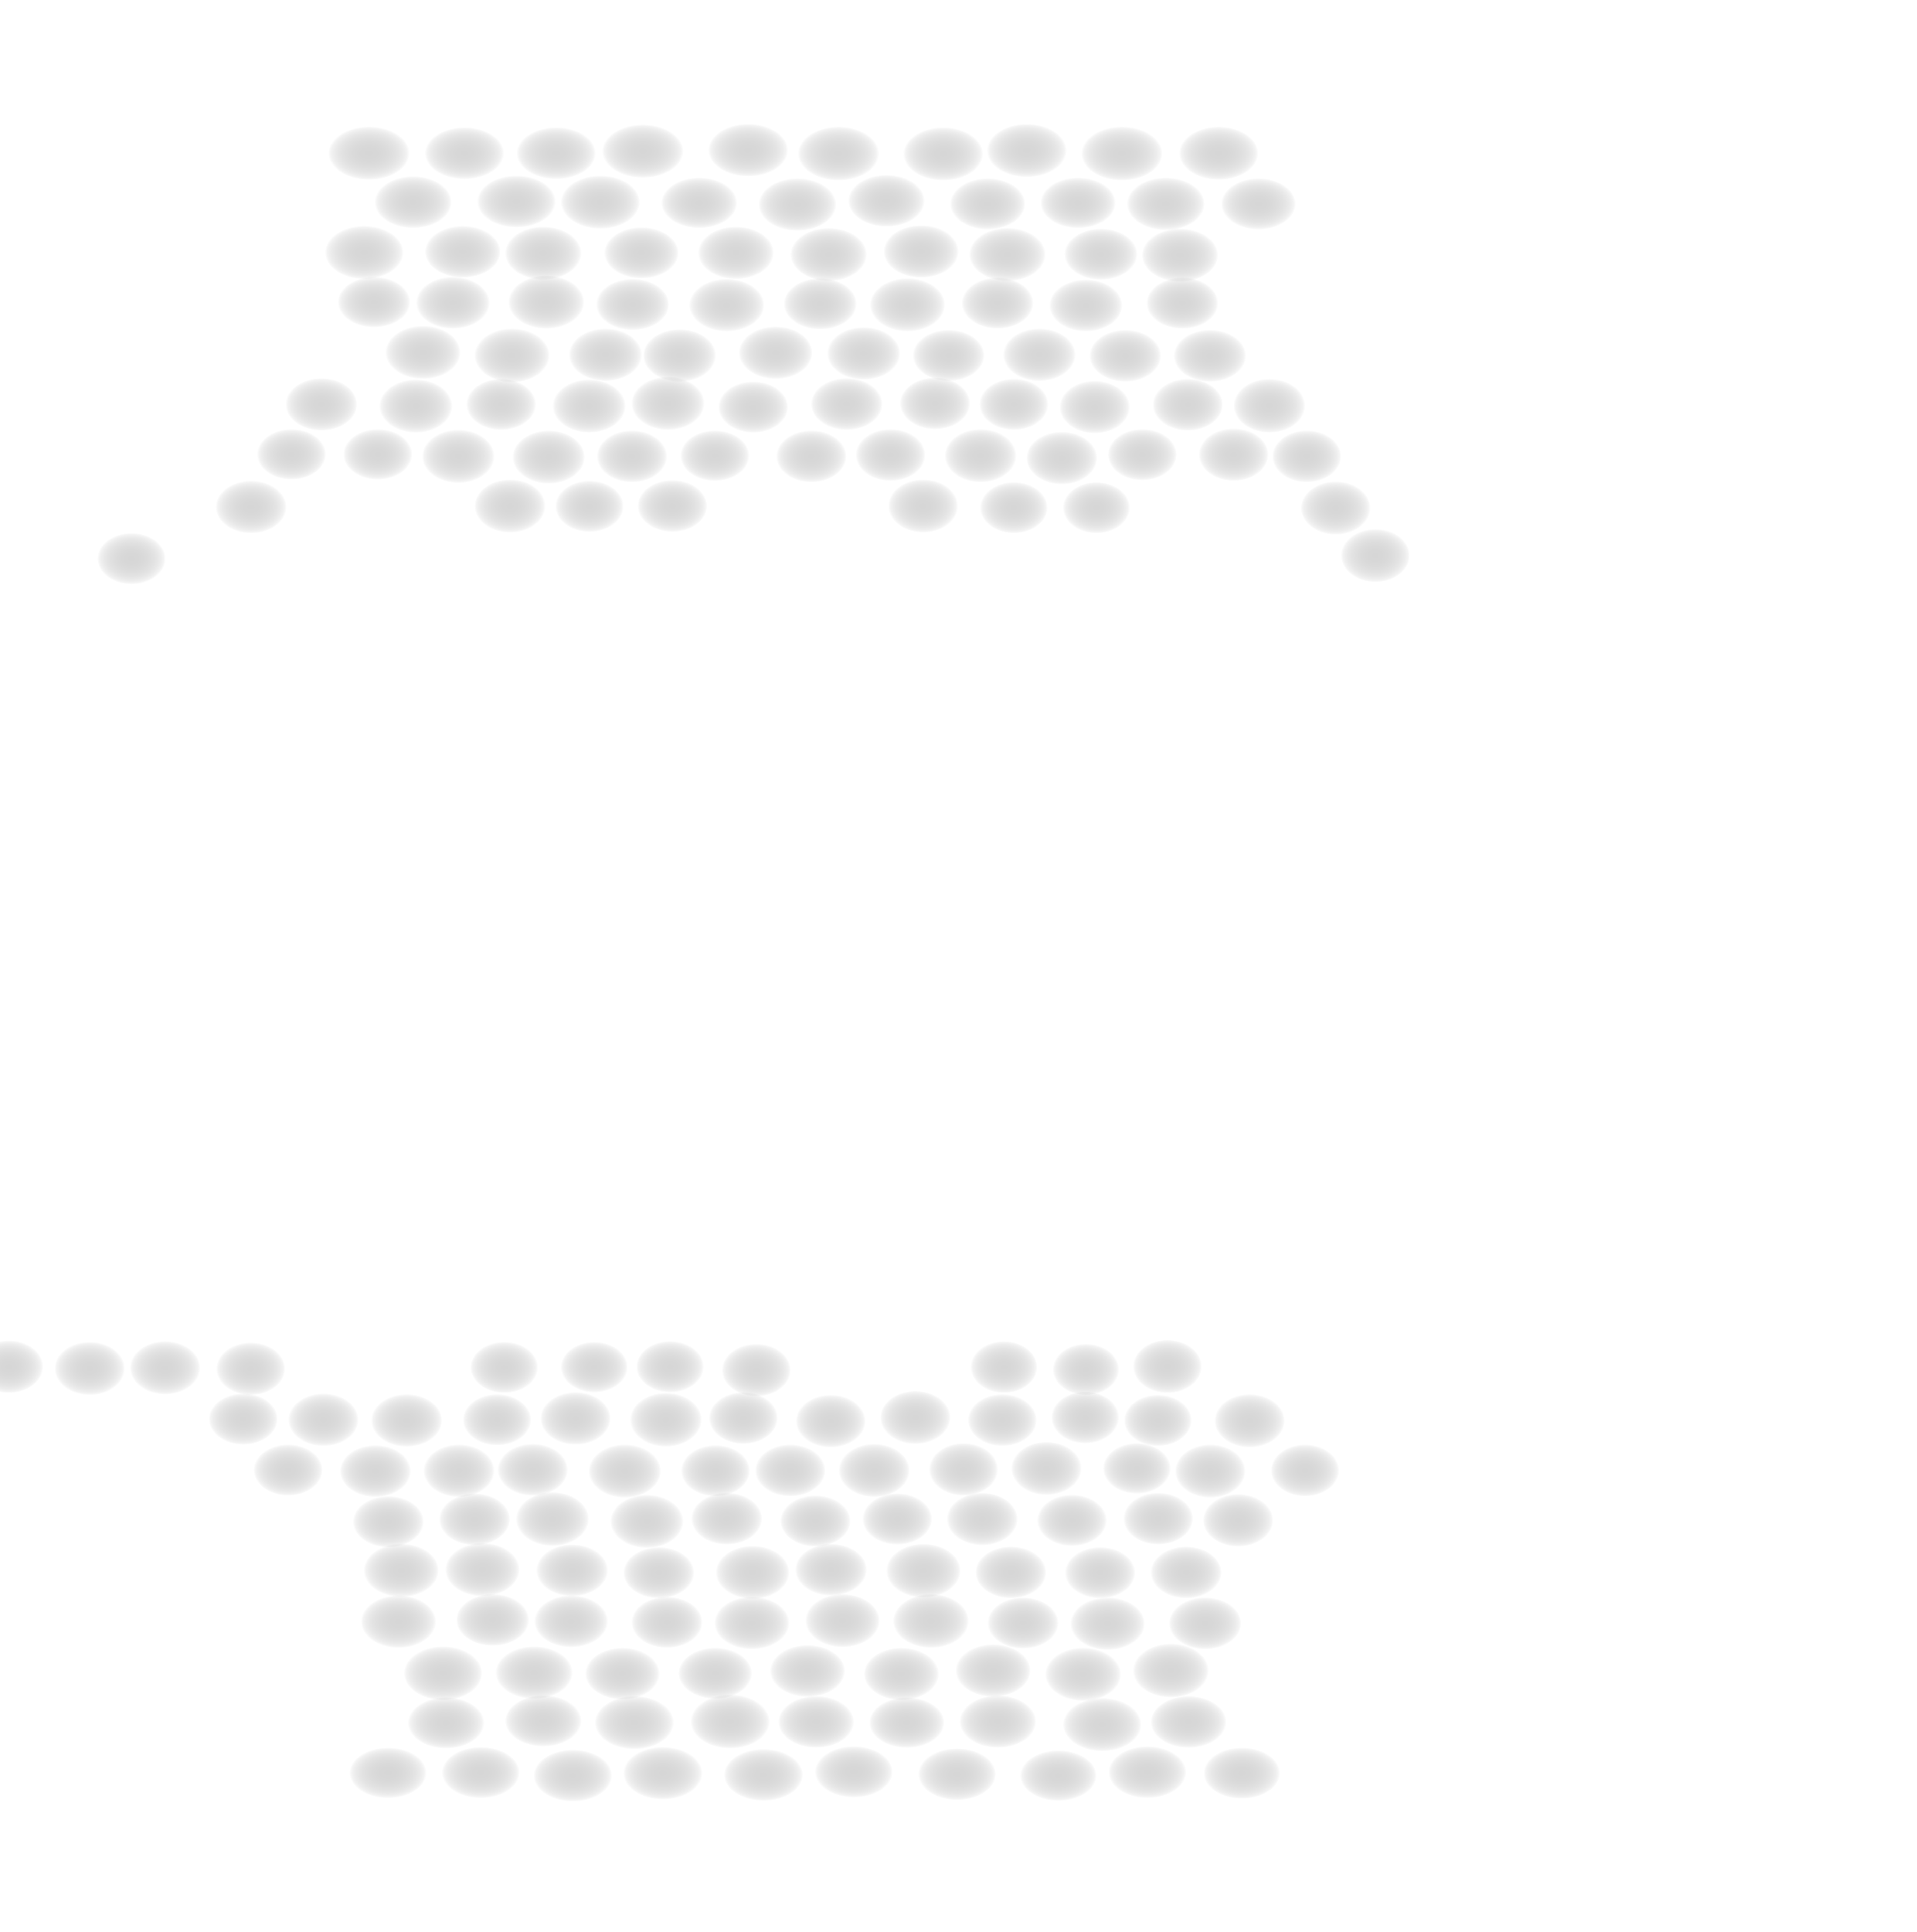
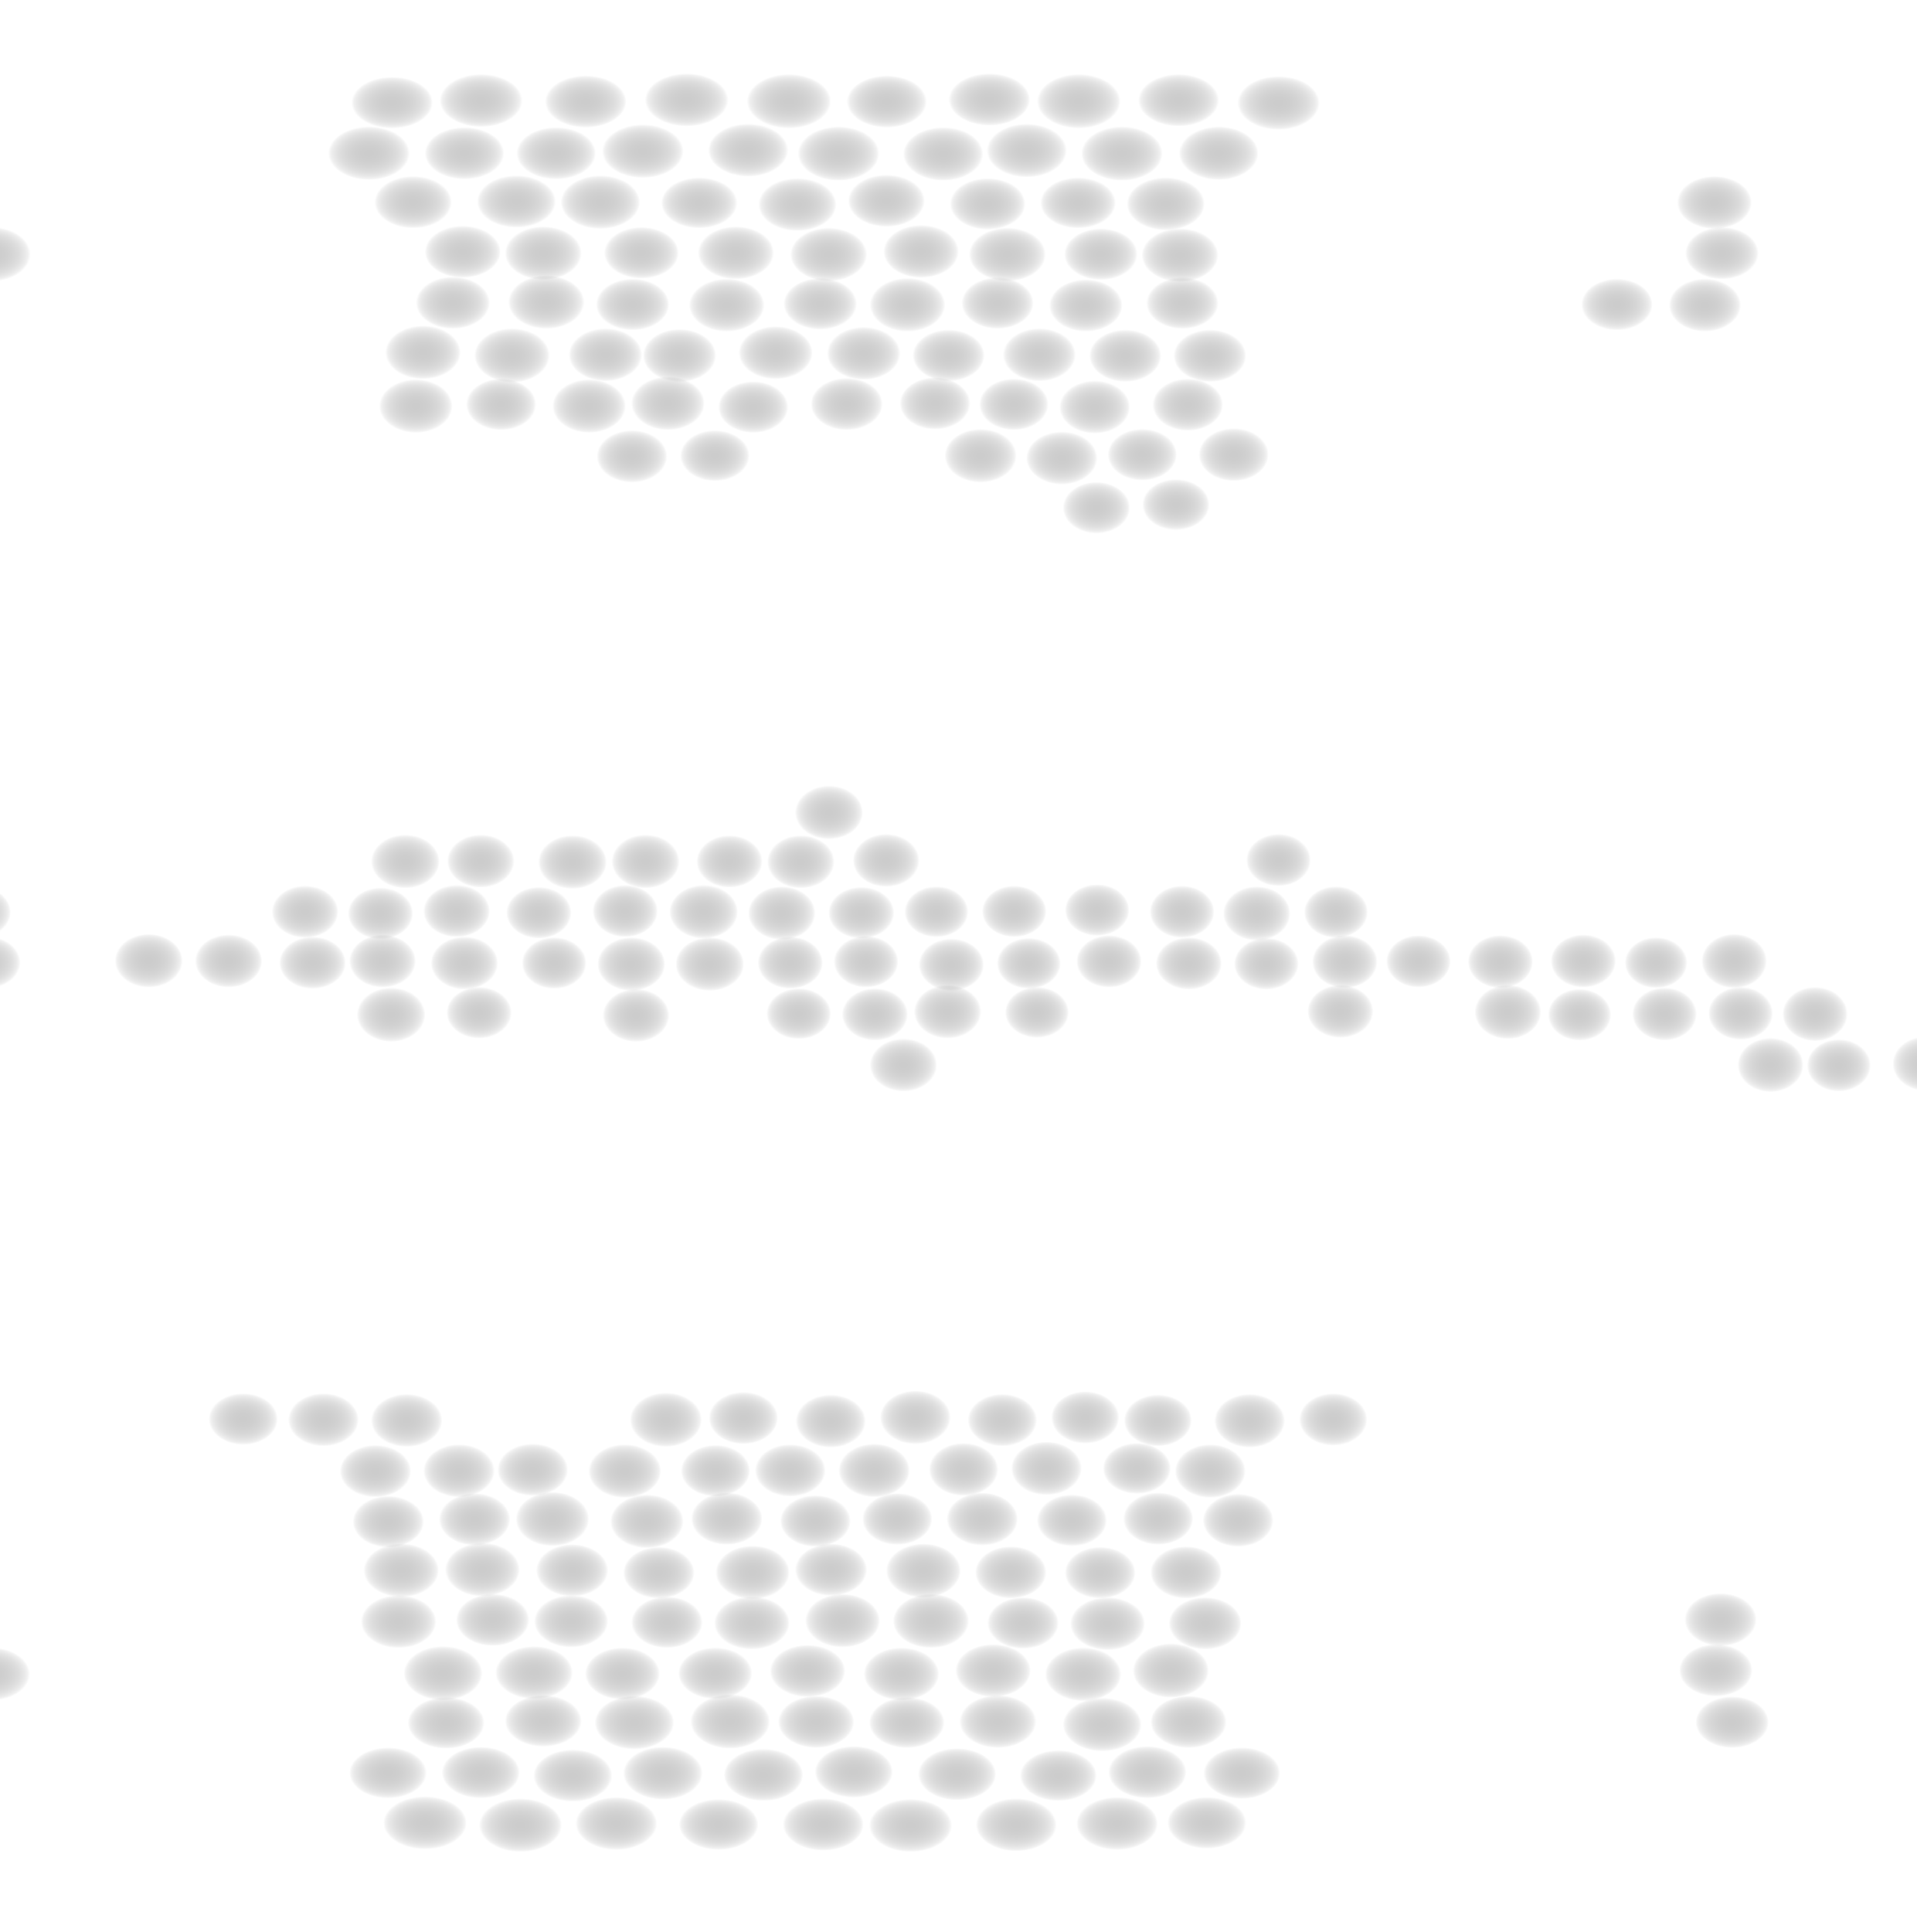
<svg xmlns="http://www.w3.org/2000/svg" width="11.018" height="11.104" viewBox="0 0 11.018 11.104">
  <defs>
    <radialGradient id="sd" cx="0.5" cy="0.5" r="0.5">
      <stop offset="0.000" stop-color="#000" stop-opacity="0.5" />
      <stop offset="0.062" stop-color="#000" stop-opacity="0.499" />
      <stop offset="0.125" stop-color="#000" stop-opacity="0.495" />
      <stop offset="0.188" stop-color="#000" stop-opacity="0.489" />
      <stop offset="0.250" stop-color="#000" stop-opacity="0.48" />
      <stop offset="0.312" stop-color="#000" stop-opacity="0.469" />
      <stop offset="0.375" stop-color="#000" stop-opacity="0.455" />
      <stop offset="0.438" stop-color="#000" stop-opacity="0.438" />
      <stop offset="0.500" stop-color="#000" stop-opacity="0.418" />
      <stop offset="0.562" stop-color="#000" stop-opacity="0.395" />
      <stop offset="0.625" stop-color="#000" stop-opacity="0.368" />
      <stop offset="0.688" stop-color="#000" stop-opacity="0.336" />
      <stop offset="0.750" stop-color="#000" stop-opacity="0.299" />
      <stop offset="0.812" stop-color="#000" stop-opacity="0.256" />
      <stop offset="0.875" stop-color="#000" stop-opacity="0.203" />
      <stop offset="0.938" stop-color="#000" stop-opacity="0.135" />
      <stop offset="1.000" stop-color="#000" stop-opacity="0" />
    </radialGradient>
    <radialGradient id="fd" cx="0.5" cy="0.5" r="0.5">
-       <stop offset="0.000" stop-color="#000" stop-opacity="0.16" />
-       <stop offset="0.062" stop-color="#000" stop-opacity="0.16" />
-       <stop offset="0.125" stop-color="#000" stop-opacity="0.158" />
-       <stop offset="0.188" stop-color="#000" stop-opacity="0.157" />
-       <stop offset="0.250" stop-color="#000" stop-opacity="0.154" />
-       <stop offset="0.312" stop-color="#000" stop-opacity="0.15" />
-       <stop offset="0.375" stop-color="#000" stop-opacity="0.146" />
-       <stop offset="0.438" stop-color="#000" stop-opacity="0.14" />
-       <stop offset="0.500" stop-color="#000" stop-opacity="0.134" />
-       <stop offset="0.562" stop-color="#000" stop-opacity="0.126" />
-       <stop offset="0.625" stop-color="#000" stop-opacity="0.118" />
-       <stop offset="0.688" stop-color="#000" stop-opacity="0.108" />
-       <stop offset="0.750" stop-color="#000" stop-opacity="0.096" />
-       <stop offset="0.812" stop-color="#000" stop-opacity="0.082" />
-       <stop offset="0.875" stop-color="#000" stop-opacity="0.065" />
-       <stop offset="0.938" stop-color="#000" stop-opacity="0.043" />
+       <stop offset="0.000" stop-color="#000" stop-opacity="0.2" />
+       <stop offset="0.062" stop-color="#000" stop-opacity="0.2" />
+       <stop offset="0.125" stop-color="#000" stop-opacity="0.198" />
+       <stop offset="0.188" stop-color="#000" stop-opacity="0.196" />
+       <stop offset="0.250" stop-color="#000" stop-opacity="0.192" />
+       <stop offset="0.312" stop-color="#000" stop-opacity="0.188" />
+       <stop offset="0.375" stop-color="#000" stop-opacity="0.182" />
+       <stop offset="0.438" stop-color="#000" stop-opacity="0.175" />
+       <stop offset="0.500" stop-color="#000" stop-opacity="0.167" />
+       <stop offset="0.562" stop-color="#000" stop-opacity="0.158" />
+       <stop offset="0.625" stop-color="#000" stop-opacity="0.147" />
+       <stop offset="0.688" stop-color="#000" stop-opacity="0.135" />
+       <stop offset="0.750" stop-color="#000" stop-opacity="0.12" />
+       <stop offset="0.812" stop-color="#000" stop-opacity="0.102" />
+       <stop offset="0.875" stop-color="#000" stop-opacity="0.081" />
+       <stop offset="0.938" stop-color="#000" stop-opacity="0.054" />
      <stop offset="1.000" stop-color="#000" stop-opacity="0" />
    </radialGradient>
    <linearGradient id="fw" gradientUnits="userSpaceOnUse" x1="0" y1="0" x2="11.018" y2="0">
      <stop offset="0.000" stop-color="#fff" stop-opacity="0" />
      <stop offset="0.025" stop-color="#fff" stop-opacity="0" />
      <stop offset="0.050" stop-color="#fff" stop-opacity="0" />
      <stop offset="0.075" stop-color="#fff" stop-opacity="0" />
      <stop offset="0.100" stop-color="#fff" stop-opacity="0" />
      <stop offset="0.125" stop-color="#fff" stop-opacity="0" />
      <stop offset="0.150" stop-color="#fff" stop-opacity="0" />
      <stop offset="0.175" stop-color="#fff" stop-opacity="0" />
      <stop offset="0.200" stop-color="#fff" stop-opacity="0" />
      <stop offset="0.225" stop-color="#fff" stop-opacity="0" />
      <stop offset="0.250" stop-color="#fff" stop-opacity="0" />
      <stop offset="0.275" stop-color="#fff" stop-opacity="0" />
      <stop offset="0.300" stop-color="#fff" stop-opacity="0" />
      <stop offset="0.325" stop-color="#fff" stop-opacity="0" />
      <stop offset="0.350" stop-color="#fff" stop-opacity="0" />
      <stop offset="0.375" stop-color="#fff" stop-opacity="0" />
      <stop offset="0.400" stop-color="#fff" stop-opacity="0" />
      <stop offset="0.425" stop-color="#fff" stop-opacity="0" />
      <stop offset="0.450" stop-color="#fff" stop-opacity="0" />
      <stop offset="0.475" stop-color="#fff" stop-opacity="0" />
      <stop offset="0.500" stop-color="#fff" stop-opacity="0" />
      <stop offset="0.525" stop-color="#fff" stop-opacity="0" />
      <stop offset="0.550" stop-color="#fff" stop-opacity="0" />
      <stop offset="0.575" stop-color="#fff" stop-opacity="0" />
      <stop offset="0.600" stop-color="#fff" stop-opacity="0" />
      <stop offset="0.625" stop-color="#fff" stop-opacity="0" />
      <stop offset="0.650" stop-color="#fff" stop-opacity="0" />
      <stop offset="0.675" stop-color="#fff" stop-opacity="0" />
      <stop offset="0.700" stop-color="#fff" stop-opacity="0" />
      <stop offset="0.725" stop-color="#fff" stop-opacity="0" />
      <stop offset="0.750" stop-color="#fff" stop-opacity="0" />
      <stop offset="0.775" stop-color="#fff" stop-opacity="0" />
      <stop offset="0.800" stop-color="#fff" stop-opacity="0" />
      <stop offset="0.825" stop-color="#fff" stop-opacity="0" />
      <stop offset="0.850" stop-color="#fff" stop-opacity="0" />
      <stop offset="0.875" stop-color="#fff" stop-opacity="0" />
      <stop offset="0.900" stop-color="#fff" stop-opacity="0" />
      <stop offset="0.925" stop-color="#fff" stop-opacity="0" />
      <stop offset="0.950" stop-color="#fff" stop-opacity="0" />
      <stop offset="0.975" stop-color="#fff" stop-opacity="0" />
      <stop offset="1.000" stop-color="#fff" stop-opacity="0" />
    </linearGradient>
    <mask id="fm" maskUnits="userSpaceOnUse" x="0" y="0" width="11.018" height="11.104">
      <rect width="11.018" height="11.104" fill="url(#fw)" />
    </mask>
+     <linearGradient id="ew" gradientUnits="userSpaceOnUse" x1="0" y1="0" x2="0" y2="11.104">
+       <stop offset="0.013" stop-color="#fff" stop-opacity="0" />
+       <stop offset="0.054" stop-color="#fff" stop-opacity="1" />
+       <stop offset="0.946" stop-color="#fff" stop-opacity="1" />
+       <stop offset="0.987" stop-color="#fff" stop-opacity="0" />
+     </linearGradient>
+     <mask id="em" maskUnits="userSpaceOnUse" x="0" y="0" width="11.018" height="11.104">
+       <rect width="11.018" height="11.104" fill="url(#ew)" />
+     </mask>
    <clipPath id="pc">
-       <path d="M9.354 7.944L9.313 7.424L9.156 6.544L9.139 6.184L9.163 5.464L9.186 5.264L9.593 3.664L9.643 3.384L9.668 3.104L9.674 2.704L9.656 2.344L9.516 1.064L9.463 0.744L9.472 0.704L11.000 0.700L11.023 2.984L11.023 9.064L11.000 10.404L9.200 10.404L9.148 10.384L9.261 10.104L9.309 9.864L9.309 9.664L9.244 8.984L9.333 8.344ZM0.023 8.344L0.040 0.700L2.687 0.704L2.708 0.744L2.730 0.984L2.823 3.064L2.816 3.344L2.781 3.504L2.697 3.704L2.406 4.264L2.358 4.424L2.339 4.584L2.350 4.824L2.426 5.304L2.443 5.544L2.424 5.784L2.311 6.504L2.272 7.744L2.291 7.984L2.416 8.784L2.447 10.024L2.431 10.384L2.400 10.404L0.040 10.404ZM7.320 5.814L7.286 6.264L7.297 6.544L7.507 7.464L7.550 7.904L7.522 8.224L7.370 8.984L7.422 9.664L7.413 9.904L7.362 10.104L7.240 10.393L4.440 10.404L4.417 10.384L4.501 10.064L4.522 9.824L4.494 9.624L4.361 9.104L4.343 8.864L4.377 8.624L4.519 8.024L4.540 7.744L4.499 7.464L4.334 6.824L4.299 6.544L4.328 6.304L4.461 5.824L4.501 5.584L4.484 5.344L4.407 5.024L4.343 4.704L4.351 4.464L4.435 4.224L4.731 3.704L4.835 3.464L4.875 3.224L4.903 2.744L4.911 2.304L4.892 2.104L4.822 1.904L4.612 1.464L4.541 1.224L4.542 0.984L4.600 0.736L4.640 0.700L7.720 0.700L7.754 0.744L7.796 0.864L7.849 1.104L7.938 2.224L7.936 2.544L7.835 3.384L7.786 3.664L7.692 4.024L7.442 4.824L7.375 5.104L7.339 5.384Z" clip-rule="evenodd" />
+       <path d="M8.420 10.824L8.473 10.624L8.674 10.184L8.748 9.944L8.760 9.664L8.701 8.984L8.813 8.304L8.840 8.024L8.839 7.784L8.810 7.504L8.613 6.464L8.605 6.184L8.636 5.424L8.686 5.144L8.889 4.464L9.071 3.704L9.129 3.344L9.182 2.704L9.180 2.304L9.066 1.064L9.027 0.864L8.837 0.184L8.880 0.150L10.480 0.150L11.000 0.150L11.020 3.184L11.018 10.104L11.000 10.954L8.440 10.954L8.415 10.904ZM0.031 10.664L0.019 7.624L0.026 0.704L0.040 0.150L2.200 0.155L2.363 0.784L2.398 1.104L2.381 2.384L2.435 3.064L2.436 3.304L2.420 3.424L2.370 3.584L2.066 4.184L1.980 4.464L1.971 4.744L2.053 5.344L2.063 5.584L1.944 6.464L1.862 7.664L1.883 7.984L2.021 8.584L2.057 8.864L2.073 10.224L2.049 10.944L0.040 10.954ZM3.936 6.904L3.897 6.624L3.903 6.424L4.056 5.784L4.086 5.544L4.061 5.304L3.946 4.784L3.938 4.504L4.024 4.224L4.381 3.544L4.428 3.384L4.454 3.104L4.479 2.464L4.469 2.144L4.413 1.944L4.202 1.424L4.150 1.144L4.183 0.824L4.360 0.153L7.120 0.156L7.298 1.024L7.448 2.304L7.432 2.664L7.343 3.424L7.280 3.704L7.176 4.024L7.007 4.504L6.926 4.864L6.891 5.184L6.874 5.704L6.809 6.344L6.827 6.624L7.025 7.424L7.075 7.784L7.049 8.184L6.885 8.944L6.888 9.184L6.944 9.664L6.942 9.864L6.890 10.104L6.696 10.624L6.652 10.944L3.920 10.944L3.940 10.704L4.082 10.104L4.107 9.864L4.087 9.664L3.977 9.184L3.949 8.984L3.960 8.704L4.066 8.064L4.088 7.784L4.060 7.504Z" clip-rule="evenodd" />
    </clipPath>
  </defs>
-   <ellipse cx="0.757" cy="3.211" rx="0.197" ry="0.149" fill="url(#fd)" />
-   <ellipse cx="7.906" cy="3.192" rx="0.198" ry="0.154" fill="url(#fd)" />
-   <ellipse cx="0.050" cy="7.854" rx="0.199" ry="0.152" fill="url(#fd)" />
-   <ellipse cx="0.516" cy="7.865" rx="0.204" ry="0.155" fill="url(#fd)" />
-   <ellipse cx="0.949" cy="7.862" rx="0.204" ry="0.155" fill="url(#fd)" />
-   <ellipse cx="1.441" cy="7.866" rx="0.200" ry="0.152" fill="url(#fd)" />
-   <ellipse cx="2.900" cy="7.858" rx="0.195" ry="0.148" fill="url(#fd)" />
-   <ellipse cx="3.416" cy="7.858" rx="0.193" ry="0.147" fill="url(#fd)" />
-   <ellipse cx="3.853" cy="7.855" rx="0.195" ry="0.149" fill="url(#fd)" />
-   <ellipse cx="4.348" cy="7.874" rx="0.199" ry="0.152" fill="url(#fd)" />
-   <ellipse cx="5.770" cy="7.857" rx="0.193" ry="0.149" fill="url(#fd)" />
-   <ellipse cx="6.243" cy="7.870" rx="0.192" ry="0.148" fill="url(#fd)" />
-   <ellipse cx="6.711" cy="7.854" rx="0.198" ry="0.153" fill="url(#fd)" />
-   <ellipse cx="1.445" cy="2.914" rx="0.205" ry="0.154" fill="url(#fd)" />
-   <ellipse cx="2.933" cy="2.909" rx="0.205" ry="0.154" fill="url(#fd)" />
-   <ellipse cx="3.388" cy="2.911" rx="0.198" ry="0.149" fill="url(#fd)" />
-   <ellipse cx="3.865" cy="2.908" rx="0.200" ry="0.151" fill="url(#fd)" />
-   <ellipse cx="5.307" cy="2.908" rx="0.202" ry="0.153" fill="url(#fd)" />
-   <ellipse cx="5.828" cy="2.917" rx="0.195" ry="0.148" fill="url(#fd)" />
+   <ellipse cx="-0.070" cy="5.531" rx="0.188" ry="0.149" fill="url(#fd)" />
+   <ellipse cx="0.854" cy="5.523" rx="0.195" ry="0.154" fill="url(#fd)" />
+   <ellipse cx="1.314" cy="5.523" rx="0.192" ry="0.152" fill="url(#fd)" />
+   <ellipse cx="1.797" cy="5.534" rx="0.190" ry="0.151" fill="url(#fd)" />
+   <ellipse cx="2.199" cy="5.525" rx="0.192" ry="0.152" fill="url(#fd)" />
+   <ellipse cx="2.670" cy="5.536" rx="0.193" ry="0.153" fill="url(#fd)" />
+   <ellipse cx="3.186" cy="5.535" rx="0.187" ry="0.148" fill="url(#fd)" />
+   <ellipse cx="3.629" cy="5.541" rx="0.194" ry="0.154" fill="url(#fd)" />
+   <ellipse cx="4.080" cy="5.542" rx="0.196" ry="0.155" fill="url(#fd)" />
+   <ellipse cx="4.542" cy="5.533" rx="0.187" ry="0.149" fill="url(#fd)" />
+   <ellipse cx="4.978" cy="5.527" rx="0.185" ry="0.148" fill="url(#fd)" />
+   <ellipse cx="5.469" cy="5.545" rx="0.189" ry="0.151" fill="url(#fd)" />
+   <ellipse cx="5.913" cy="5.537" rx="0.184" ry="0.148" fill="url(#fd)" />
+   <ellipse cx="6.374" cy="5.525" rx="0.188" ry="0.151" fill="url(#fd)" />
+   <ellipse cx="6.834" cy="5.537" rx="0.189" ry="0.152" fill="url(#fd)" />
+   <ellipse cx="7.280" cy="5.539" rx="0.185" ry="0.149" fill="url(#fd)" />
+   <ellipse cx="7.731" cy="5.526" rx="0.187" ry="0.152" fill="url(#fd)" />
+   <ellipse cx="8.154" cy="5.525" rx="0.184" ry="0.149" fill="url(#fd)" />
+   <ellipse cx="8.625" cy="5.527" rx="0.186" ry="0.152" fill="url(#fd)" />
+   <ellipse cx="9.103" cy="5.524" rx="0.187" ry="0.153" fill="url(#fd)" />
+   <ellipse cx="9.521" cy="5.533" rx="0.180" ry="0.148" fill="url(#fd)" />
+   <ellipse cx="9.969" cy="5.525" rx="0.189" ry="0.156" fill="url(#fd)" />
+   <ellipse cx="-0.124" cy="5.243" rx="0.186" ry="0.148" fill="url(#fd)" />
+   <ellipse cx="1.753" cy="5.241" rx="0.192" ry="0.151" fill="url(#fd)" />
+   <ellipse cx="2.187" cy="5.249" rx="0.188" ry="0.149" fill="url(#fd)" />
+   <ellipse cx="2.624" cy="5.235" rx="0.191" ry="0.151" fill="url(#fd)" />
+   <ellipse cx="3.099" cy="5.245" rx="0.188" ry="0.148" fill="url(#fd)" />
+   <ellipse cx="3.593" cy="5.236" rx="0.188" ry="0.149" fill="url(#fd)" />
+   <ellipse cx="4.045" cy="5.241" rx="0.196" ry="0.155" fill="url(#fd)" />
+   <ellipse cx="4.494" cy="5.249" rx="0.193" ry="0.154" fill="url(#fd)" />
+   <ellipse cx="4.952" cy="5.246" rx="0.189" ry="0.150" fill="url(#fd)" />
+   <ellipse cx="5.382" cy="5.240" rx="0.184" ry="0.147" fill="url(#fd)" />
+   <ellipse cx="5.830" cy="5.238" rx="0.184" ry="0.147" fill="url(#fd)" />
+   <ellipse cx="6.307" cy="5.231" rx="0.184" ry="0.148" fill="url(#fd)" />
+   <ellipse cx="6.794" cy="5.241" rx="0.186" ry="0.150" fill="url(#fd)" />
+   <ellipse cx="7.224" cy="5.251" rx="0.193" ry="0.156" fill="url(#fd)" />
+   <ellipse cx="7.679" cy="5.241" rx="0.184" ry="0.149" fill="url(#fd)" />
+   <ellipse cx="2.249" cy="5.831" rx="0.197" ry="0.156" fill="url(#fd)" />
+   <ellipse cx="2.755" cy="5.821" rx="0.187" ry="0.148" fill="url(#fd)" />
+   <ellipse cx="3.656" cy="5.836" rx="0.192" ry="0.153" fill="url(#fd)" />
+   <ellipse cx="4.592" cy="5.826" rx="0.186" ry="0.148" fill="url(#fd)" />
+   <ellipse cx="5.030" cy="5.831" rx="0.190" ry="0.151" fill="url(#fd)" />
+   <ellipse cx="5.447" cy="5.814" rx="0.194" ry="0.155" fill="url(#fd)" />
+   <ellipse cx="5.961" cy="5.819" rx="0.183" ry="0.147" fill="url(#fd)" />
+   <ellipse cx="7.706" cy="5.813" rx="0.189" ry="0.153" fill="url(#fd)" />
+   <ellipse cx="8.668" cy="5.815" rx="0.191" ry="0.156" fill="url(#fd)" />
+   <ellipse cx="9.080" cy="5.832" rx="0.183" ry="0.149" fill="url(#fd)" />
+   <ellipse cx="9.569" cy="5.827" rx="0.185" ry="0.152" fill="url(#fd)" />
+   <ellipse cx="10.007" cy="5.823" rx="0.186" ry="0.153" fill="url(#fd)" />
+   <ellipse cx="10.434" cy="5.828" rx="0.187" ry="0.155" fill="url(#fd)" />
+   <ellipse cx="2.329" cy="4.952" rx="0.197" ry="0.155" fill="url(#fd)" />
+   <ellipse cx="2.764" cy="4.948" rx="0.193" ry="0.153" fill="url(#fd)" />
+   <ellipse cx="3.290" cy="4.955" rx="0.197" ry="0.155" fill="url(#fd)" />
+   <ellipse cx="3.711" cy="4.951" rx="0.195" ry="0.154" fill="url(#fd)" />
+   <ellipse cx="4.193" cy="4.950" rx="0.190" ry="0.151" fill="url(#fd)" />
+   <ellipse cx="4.604" cy="4.953" rx="0.194" ry="0.154" fill="url(#fd)" />
+   <ellipse cx="5.095" cy="4.945" rx="0.191" ry="0.152" fill="url(#fd)" />
+   <ellipse cx="7.350" cy="4.942" rx="0.186" ry="0.150" fill="url(#fd)" />
+   <ellipse cx="5.193" cy="6.121" rx="0.193" ry="0.154" fill="url(#fd)" />
+   <ellipse cx="10.178" cy="6.121" rx="0.189" ry="0.155" fill="url(#fd)" />
+   <ellipse cx="10.571" cy="6.124" rx="0.183" ry="0.151" fill="url(#fd)" />
+   <ellipse cx="11.068" cy="6.113" rx="0.188" ry="0.156" fill="url(#fd)" />
+   <ellipse cx="4.764" cy="4.669" rx="0.195" ry="0.155" fill="url(#fd)" />
  <ellipse cx="6.303" cy="2.919" rx="0.194" ry="0.148" fill="url(#fd)" />
-   <ellipse cx="7.679" cy="2.920" rx="0.201" ry="0.154" fill="url(#fd)" />
+   <ellipse cx="6.760" cy="2.900" rx="0.193" ry="0.147" fill="url(#fd)" />
  <ellipse cx="1.398" cy="8.155" rx="0.198" ry="0.149" fill="url(#fd)" />
  <ellipse cx="1.858" cy="8.160" rx="0.203" ry="0.153" fill="url(#fd)" />
  <ellipse cx="2.337" cy="8.164" rx="0.205" ry="0.154" fill="url(#fd)" />
-   <ellipse cx="2.857" cy="8.160" rx="0.197" ry="0.148" fill="url(#fd)" />
-   <ellipse cx="3.307" cy="8.152" rx="0.203" ry="0.153" fill="url(#fd)" />
  <ellipse cx="3.827" cy="8.160" rx="0.207" ry="0.156" fill="url(#fd)" />
  <ellipse cx="4.273" cy="8.149" rx="0.198" ry="0.150" fill="url(#fd)" />
  <ellipse cx="4.775" cy="8.167" rx="0.202" ry="0.153" fill="url(#fd)" />
  <ellipse cx="5.263" cy="8.148" rx="0.203" ry="0.154" fill="url(#fd)" />
  <ellipse cx="5.763" cy="8.162" rx="0.199" ry="0.151" fill="url(#fd)" />
  <ellipse cx="6.238" cy="8.148" rx="0.196" ry="0.150" fill="url(#fd)" />
  <ellipse cx="6.655" cy="8.163" rx="0.195" ry="0.149" fill="url(#fd)" />
  <ellipse cx="7.184" cy="8.165" rx="0.202" ry="0.155" fill="url(#fd)" />
-   <ellipse cx="1.675" cy="2.610" rx="0.199" ry="0.147" fill="url(#fd)" />
-   <ellipse cx="2.172" cy="2.611" rx="0.199" ry="0.147" fill="url(#fd)" />
-   <ellipse cx="2.635" cy="2.622" rx="0.209" ry="0.155" fill="url(#fd)" />
-   <ellipse cx="3.154" cy="2.628" rx="0.208" ry="0.154" fill="url(#fd)" />
+   <ellipse cx="7.664" cy="8.158" rx="0.196" ry="0.151" fill="url(#fd)" />
  <ellipse cx="3.633" cy="2.623" rx="0.204" ry="0.152" fill="url(#fd)" />
  <ellipse cx="4.109" cy="2.619" rx="0.199" ry="0.148" fill="url(#fd)" />
-   <ellipse cx="4.663" cy="2.622" rx="0.203" ry="0.151" fill="url(#fd)" />
-   <ellipse cx="5.119" cy="2.614" rx="0.202" ry="0.151" fill="url(#fd)" />
  <ellipse cx="5.638" cy="2.620" rx="0.207" ry="0.155" fill="url(#fd)" />
  <ellipse cx="6.104" cy="2.632" rx="0.204" ry="0.153" fill="url(#fd)" />
  <ellipse cx="6.566" cy="2.613" rx="0.198" ry="0.149" fill="url(#fd)" />
  <ellipse cx="7.091" cy="2.612" rx="0.201" ry="0.152" fill="url(#fd)" />
-   <ellipse cx="7.511" cy="2.622" rx="0.199" ry="0.151" fill="url(#fd)" />
-   <ellipse cx="1.656" cy="8.448" rx="0.199" ry="0.148" fill="url(#fd)" />
  <ellipse cx="2.159" cy="8.455" rx="0.204" ry="0.151" fill="url(#fd)" />
  <ellipse cx="2.638" cy="8.452" rx="0.206" ry="0.153" fill="url(#fd)" />
  <ellipse cx="3.062" cy="8.448" rx="0.203" ry="0.151" fill="url(#fd)" />
  <ellipse cx="3.590" cy="8.454" rx="0.209" ry="0.155" fill="url(#fd)" />
  <ellipse cx="4.112" cy="8.452" rx="0.199" ry="0.148" fill="url(#fd)" />
  <ellipse cx="4.543" cy="8.451" rx="0.204" ry="0.152" fill="url(#fd)" />
  <ellipse cx="5.025" cy="8.451" rx="0.205" ry="0.153" fill="url(#fd)" />
  <ellipse cx="5.539" cy="8.445" rx="0.201" ry="0.151" fill="url(#fd)" />
  <ellipse cx="6.015" cy="8.440" rx="0.204" ry="0.153" fill="url(#fd)" />
  <ellipse cx="6.535" cy="8.440" rx="0.195" ry="0.147" fill="url(#fd)" />
  <ellipse cx="6.956" cy="8.456" rx="0.204" ry="0.155" fill="url(#fd)" />
-   <ellipse cx="7.502" cy="8.450" rx="0.198" ry="0.150" fill="url(#fd)" />
-   <ellipse cx="1.847" cy="2.324" rx="0.206" ry="0.151" fill="url(#fd)" />
  <ellipse cx="2.391" cy="2.334" rx="0.212" ry="0.155" fill="url(#fd)" />
  <ellipse cx="2.881" cy="2.325" rx="0.202" ry="0.148" fill="url(#fd)" />
  <ellipse cx="3.386" cy="2.333" rx="0.211" ry="0.154" fill="url(#fd)" />
  <ellipse cx="3.840" cy="2.318" rx="0.211" ry="0.154" fill="url(#fd)" />
  <ellipse cx="4.329" cy="2.340" rx="0.202" ry="0.148" fill="url(#fd)" />
  <ellipse cx="4.869" cy="2.322" rx="0.207" ry="0.152" fill="url(#fd)" />
  <ellipse cx="5.376" cy="2.319" rx="0.203" ry="0.150" fill="url(#fd)" />
  <ellipse cx="5.827" cy="2.324" rx="0.200" ry="0.148" fill="url(#fd)" />
  <ellipse cx="6.293" cy="2.339" rx="0.205" ry="0.152" fill="url(#fd)" />
  <ellipse cx="6.827" cy="2.325" rx="0.203" ry="0.151" fill="url(#fd)" />
-   <ellipse cx="7.298" cy="2.332" rx="0.207" ry="0.155" fill="url(#fd)" />
  <ellipse cx="2.233" cy="8.746" rx="0.205" ry="0.150" fill="url(#fd)" />
  <ellipse cx="2.727" cy="8.731" rx="0.205" ry="0.150" fill="url(#fd)" />
  <ellipse cx="3.176" cy="8.731" rx="0.211" ry="0.155" fill="url(#fd)" />
  <ellipse cx="3.720" cy="8.745" rx="0.211" ry="0.155" fill="url(#fd)" />
  <ellipse cx="4.177" cy="8.728" rx="0.204" ry="0.150" fill="url(#fd)" />
  <ellipse cx="4.688" cy="8.741" rx="0.202" ry="0.148" fill="url(#fd)" />
  <ellipse cx="5.157" cy="8.730" rx="0.201" ry="0.149" fill="url(#fd)" />
  <ellipse cx="5.645" cy="8.732" rx="0.205" ry="0.152" fill="url(#fd)" />
  <ellipse cx="6.163" cy="8.738" rx="0.202" ry="0.150" fill="url(#fd)" />
  <ellipse cx="6.657" cy="8.727" rx="0.201" ry="0.150" fill="url(#fd)" />
  <ellipse cx="7.118" cy="8.737" rx="0.203" ry="0.152" fill="url(#fd)" />
  <ellipse cx="2.431" cy="2.026" rx="0.216" ry="0.155" fill="url(#fd)" />
  <ellipse cx="2.944" cy="2.042" rx="0.217" ry="0.156" fill="url(#fd)" />
  <ellipse cx="3.481" cy="2.038" rx="0.212" ry="0.152" fill="url(#fd)" />
  <ellipse cx="3.907" cy="2.044" rx="0.210" ry="0.152" fill="url(#fd)" />
  <ellipse cx="4.458" cy="2.028" rx="0.212" ry="0.153" fill="url(#fd)" />
  <ellipse cx="4.964" cy="2.030" rx="0.212" ry="0.153" fill="url(#fd)" />
  <ellipse cx="5.452" cy="2.043" rx="0.207" ry="0.150" fill="url(#fd)" />
  <ellipse cx="5.975" cy="2.039" rx="0.210" ry="0.153" fill="url(#fd)" />
  <ellipse cx="6.469" cy="2.045" rx="0.206" ry="0.150" fill="url(#fd)" />
  <ellipse cx="6.955" cy="2.045" rx="0.208" ry="0.152" fill="url(#fd)" />
  <ellipse cx="2.306" cy="9.026" rx="0.216" ry="0.155" fill="url(#fd)" />
  <ellipse cx="2.773" cy="9.021" rx="0.214" ry="0.154" fill="url(#fd)" />
  <ellipse cx="3.289" cy="9.026" rx="0.208" ry="0.150" fill="url(#fd)" />
  <ellipse cx="3.788" cy="9.039" rx="0.205" ry="0.148" fill="url(#fd)" />
  <ellipse cx="4.327" cy="9.038" rx="0.213" ry="0.154" fill="url(#fd)" />
  <ellipse cx="4.777" cy="9.023" rx="0.207" ry="0.150" fill="url(#fd)" />
  <ellipse cx="5.308" cy="9.028" rx="0.214" ry="0.155" fill="url(#fd)" />
  <ellipse cx="5.812" cy="9.037" rx="0.205" ry="0.149" fill="url(#fd)" />
  <ellipse cx="6.324" cy="9.039" rx="0.203" ry="0.148" fill="url(#fd)" />
  <ellipse cx="6.817" cy="9.038" rx="0.205" ry="0.150" fill="url(#fd)" />
-   <ellipse cx="2.150" cy="1.736" rx="0.209" ry="0.147" fill="url(#fd)" />
  <ellipse cx="2.603" cy="1.740" rx="0.213" ry="0.150" fill="url(#fd)" />
  <ellipse cx="3.140" cy="1.737" rx="0.219" ry="0.154" fill="url(#fd)" />
  <ellipse cx="3.635" cy="1.750" rx="0.211" ry="0.149" fill="url(#fd)" />
  <ellipse cx="4.177" cy="1.753" rx="0.217" ry="0.153" fill="url(#fd)" />
  <ellipse cx="4.716" cy="1.747" rx="0.211" ry="0.149" fill="url(#fd)" />
  <ellipse cx="5.217" cy="1.752" rx="0.217" ry="0.155" fill="url(#fd)" />
  <ellipse cx="5.734" cy="1.741" rx="0.207" ry="0.148" fill="url(#fd)" />
  <ellipse cx="6.241" cy="1.755" rx="0.211" ry="0.151" fill="url(#fd)" />
  <ellipse cx="6.797" cy="1.741" rx="0.208" ry="0.149" fill="url(#fd)" />
+   <ellipse cx="9.295" cy="1.751" rx="0.204" ry="0.149" fill="url(#fd)" />
+   <ellipse cx="9.801" cy="1.753" rx="0.208" ry="0.152" fill="url(#fd)" />
  <ellipse cx="2.292" cy="9.320" rx="0.217" ry="0.153" fill="url(#fd)" />
  <ellipse cx="2.833" cy="9.310" rx="0.210" ry="0.149" fill="url(#fd)" />
  <ellipse cx="3.283" cy="9.319" rx="0.214" ry="0.151" fill="url(#fd)" />
  <ellipse cx="3.834" cy="9.324" rx="0.207" ry="0.147" fill="url(#fd)" />
  <ellipse cx="4.322" cy="9.328" rx="0.217" ry="0.154" fill="url(#fd)" />
  <ellipse cx="4.842" cy="9.315" rx="0.215" ry="0.153" fill="url(#fd)" />
  <ellipse cx="5.352" cy="9.317" rx="0.218" ry="0.155" fill="url(#fd)" />
  <ellipse cx="5.880" cy="9.329" rx="0.206" ry="0.148" fill="url(#fd)" />
  <ellipse cx="6.366" cy="9.332" rx="0.215" ry="0.154" fill="url(#fd)" />
  <ellipse cx="6.926" cy="9.330" rx="0.209" ry="0.151" fill="url(#fd)" />
-   <ellipse cx="2.094" cy="1.451" rx="0.225" ry="0.155" fill="url(#fd)" />
+   <ellipse cx="9.890" cy="9.309" rx="0.207" ry="0.152" fill="url(#fd)" />
+   <ellipse cx="-0.047" cy="1.461" rx="0.224" ry="0.155" fill="url(#fd)" />
  <ellipse cx="2.660" cy="1.446" rx="0.217" ry="0.150" fill="url(#fd)" />
  <ellipse cx="3.123" cy="1.455" rx="0.221" ry="0.153" fill="url(#fd)" />
  <ellipse cx="3.686" cy="1.454" rx="0.215" ry="0.149" fill="url(#fd)" />
  <ellipse cx="4.230" cy="1.454" rx="0.220" ry="0.152" fill="url(#fd)" />
  <ellipse cx="4.764" cy="1.463" rx="0.220" ry="0.153" fill="url(#fd)" />
  <ellipse cx="5.296" cy="1.445" rx="0.217" ry="0.151" fill="url(#fd)" />
  <ellipse cx="5.792" cy="1.462" rx="0.221" ry="0.154" fill="url(#fd)" />
  <ellipse cx="6.329" cy="1.462" rx="0.211" ry="0.148" fill="url(#fd)" />
  <ellipse cx="6.783" cy="1.466" rx="0.219" ry="0.154" fill="url(#fd)" />
+   <ellipse cx="9.898" cy="1.455" rx="0.212" ry="0.152" fill="url(#fd)" />
+   <ellipse cx="-0.048" cy="9.622" rx="0.220" ry="0.152" fill="url(#fd)" />
  <ellipse cx="2.547" cy="9.616" rx="0.225" ry="0.156" fill="url(#fd)" />
  <ellipse cx="3.070" cy="9.614" rx="0.222" ry="0.153" fill="url(#fd)" />
  <ellipse cx="3.579" cy="9.619" rx="0.215" ry="0.149" fill="url(#fd)" />
  <ellipse cx="4.113" cy="9.617" rx="0.213" ry="0.148" fill="url(#fd)" />
  <ellipse cx="4.642" cy="9.604" rx="0.216" ry="0.150" fill="url(#fd)" />
  <ellipse cx="5.182" cy="9.621" rx="0.216" ry="0.151" fill="url(#fd)" />
  <ellipse cx="5.708" cy="9.601" rx="0.216" ry="0.151" fill="url(#fd)" />
  <ellipse cx="6.226" cy="9.623" rx="0.219" ry="0.154" fill="url(#fd)" />
  <ellipse cx="6.731" cy="9.601" rx="0.220" ry="0.155" fill="url(#fd)" />
+   <ellipse cx="9.865" cy="9.600" rx="0.211" ry="0.151" fill="url(#fd)" />
  <ellipse cx="2.375" cy="1.162" rx="0.223" ry="0.150" fill="url(#fd)" />
  <ellipse cx="2.969" cy="1.158" rx="0.226" ry="0.152" fill="url(#fd)" />
  <ellipse cx="3.451" cy="1.162" rx="0.227" ry="0.154" fill="url(#fd)" />
  <ellipse cx="4.021" cy="1.166" rx="0.219" ry="0.148" fill="url(#fd)" />
  <ellipse cx="4.583" cy="1.175" rx="0.225" ry="0.152" fill="url(#fd)" />
  <ellipse cx="5.097" cy="1.153" rx="0.221" ry="0.150" fill="url(#fd)" />
  <ellipse cx="5.678" cy="1.172" rx="0.217" ry="0.148" fill="url(#fd)" />
  <ellipse cx="6.197" cy="1.166" rx="0.217" ry="0.148" fill="url(#fd)" />
  <ellipse cx="6.701" cy="1.172" rx="0.223" ry="0.153" fill="url(#fd)" />
-   <ellipse cx="7.235" cy="1.172" rx="0.215" ry="0.148" fill="url(#fd)" />
+   <ellipse cx="9.856" cy="1.164" rx="0.216" ry="0.151" fill="url(#fd)" />
  <ellipse cx="2.564" cy="9.901" rx="0.221" ry="0.149" fill="url(#fd)" />
  <ellipse cx="3.124" cy="9.892" rx="0.220" ry="0.149" fill="url(#fd)" />
  <ellipse cx="3.647" cy="9.901" rx="0.228" ry="0.154" fill="url(#fd)" />
  <ellipse cx="4.198" cy="9.894" rx="0.229" ry="0.156" fill="url(#fd)" />
  <ellipse cx="4.692" cy="9.896" rx="0.219" ry="0.149" fill="url(#fd)" />
  <ellipse cx="5.214" cy="9.900" rx="0.217" ry="0.148" fill="url(#fd)" />
  <ellipse cx="5.736" cy="9.895" rx="0.221" ry="0.151" fill="url(#fd)" />
  <ellipse cx="6.337" cy="9.911" rx="0.226" ry="0.155" fill="url(#fd)" />
  <ellipse cx="6.833" cy="9.898" rx="0.218" ry="0.150" fill="url(#fd)" />
+   <ellipse cx="9.957" cy="9.898" rx="0.210" ry="0.148" fill="url(#fd)" />
  <ellipse cx="2.121" cy="0.880" rx="0.235" ry="0.154" fill="url(#fd)" />
  <ellipse cx="2.670" cy="0.881" rx="0.228" ry="0.150" fill="url(#fd)" />
  <ellipse cx="3.196" cy="0.881" rx="0.229" ry="0.151" fill="url(#fd)" />
  <ellipse cx="3.695" cy="0.869" rx="0.234" ry="0.154" fill="url(#fd)" />
  <ellipse cx="4.302" cy="0.863" rx="0.230" ry="0.152" fill="url(#fd)" />
  <ellipse cx="4.821" cy="0.883" rx="0.235" ry="0.155" fill="url(#fd)" />
  <ellipse cx="5.422" cy="0.884" rx="0.232" ry="0.154" fill="url(#fd)" />
  <ellipse cx="5.902" cy="0.866" rx="0.231" ry="0.154" fill="url(#fd)" />
  <ellipse cx="6.449" cy="0.882" rx="0.233" ry="0.156" fill="url(#fd)" />
  <ellipse cx="7.005" cy="0.881" rx="0.228" ry="0.153" fill="url(#fd)" />
  <ellipse cx="2.232" cy="10.190" rx="0.223" ry="0.147" fill="url(#fd)" />
  <ellipse cx="2.764" cy="10.188" rx="0.224" ry="0.148" fill="url(#fd)" />
  <ellipse cx="3.294" cy="10.206" rx="0.227" ry="0.150" fill="url(#fd)" />
  <ellipse cx="3.811" cy="10.191" rx="0.230" ry="0.152" fill="url(#fd)" />
  <ellipse cx="4.389" cy="10.201" rx="0.227" ry="0.150" fill="url(#fd)" />
  <ellipse cx="4.907" cy="10.184" rx="0.224" ry="0.149" fill="url(#fd)" />
  <ellipse cx="5.501" cy="10.197" rx="0.224" ry="0.149" fill="url(#fd)" />
  <ellipse cx="6.083" cy="10.206" rx="0.220" ry="0.147" fill="url(#fd)" />
  <ellipse cx="6.595" cy="10.185" rx="0.224" ry="0.150" fill="url(#fd)" />
  <ellipse cx="7.138" cy="10.190" rx="0.220" ry="0.148" fill="url(#fd)" />
+   <ellipse cx="2.255" cy="0.590" rx="0.235" ry="0.150" fill="url(#fd)" />
+   <ellipse cx="2.766" cy="0.577" rx="0.238" ry="0.153" fill="url(#fd)" />
+   <ellipse cx="3.366" cy="0.583" rx="0.234" ry="0.150" fill="url(#fd)" />
+   <ellipse cx="3.948" cy="0.574" rx="0.240" ry="0.154" fill="url(#fd)" />
+   <ellipse cx="4.536" cy="0.582" rx="0.242" ry="0.156" fill="url(#fd)" />
+   <ellipse cx="5.098" cy="0.584" rx="0.230" ry="0.149" fill="url(#fd)" />
+   <ellipse cx="5.687" cy="0.571" rx="0.233" ry="0.151" fill="url(#fd)" />
+   <ellipse cx="6.202" cy="0.582" rx="0.240" ry="0.156" fill="url(#fd)" />
+   <ellipse cx="6.775" cy="0.576" rx="0.232" ry="0.151" fill="url(#fd)" />
+   <ellipse cx="7.349" cy="0.591" rx="0.237" ry="0.155" fill="url(#fd)" />
+   <ellipse cx="2.443" cy="10.477" rx="0.239" ry="0.153" fill="url(#fd)" />
+   <ellipse cx="2.991" cy="10.491" rx="0.239" ry="0.154" fill="url(#fd)" />
+   <ellipse cx="3.543" cy="10.482" rx="0.236" ry="0.152" fill="url(#fd)" />
+   <ellipse cx="4.132" cy="10.485" rx="0.228" ry="0.147" fill="url(#fd)" />
+   <ellipse cx="4.732" cy="10.486" rx="0.231" ry="0.150" fill="url(#fd)" />
+   <ellipse cx="5.235" cy="10.492" rx="0.238" ry="0.154" fill="url(#fd)" />
+   <ellipse cx="5.843" cy="10.487" rx="0.233" ry="0.152" fill="url(#fd)" />
+   <ellipse cx="6.421" cy="10.481" rx="0.234" ry="0.153" fill="url(#fd)" />
+   <ellipse cx="6.937" cy="10.476" rx="0.227" ry="0.149" fill="url(#fd)" />
  <g mask="url(#fm)">
-     <path d="M9.354 7.944L9.313 7.424L9.156 6.544L9.139 6.184L9.163 5.464L9.186 5.264L9.593 3.664L9.643 3.384L9.668 3.104L9.674 2.704L9.656 2.344L9.516 1.064L9.463 0.744L9.472 0.704L11.000 0.700L11.023 2.984L11.023 9.064L11.000 10.404L9.200 10.404L9.148 10.384L9.261 10.104L9.309 9.864L9.309 9.664L9.244 8.984L9.333 8.344ZM0.023 8.344L0.040 0.700L2.687 0.704L2.708 0.744L2.730 0.984L2.823 3.064L2.816 3.344L2.781 3.504L2.697 3.704L2.406 4.264L2.358 4.424L2.339 4.584L2.350 4.824L2.426 5.304L2.443 5.544L2.424 5.784L2.311 6.504L2.272 7.744L2.291 7.984L2.416 8.784L2.447 10.024L2.431 10.384L2.400 10.404L0.040 10.404ZM7.320 5.814L7.286 6.264L7.297 6.544L7.507 7.464L7.550 7.904L7.522 8.224L7.370 8.984L7.422 9.664L7.413 9.904L7.362 10.104L7.240 10.393L4.440 10.404L4.417 10.384L4.501 10.064L4.522 9.824L4.494 9.624L4.361 9.104L4.343 8.864L4.377 8.624L4.519 8.024L4.540 7.744L4.499 7.464L4.334 6.824L4.299 6.544L4.328 6.304L4.461 5.824L4.501 5.584L4.484 5.344L4.407 5.024L4.343 4.704L4.351 4.464L4.435 4.224L4.731 3.704L4.835 3.464L4.875 3.224L4.903 2.744L4.911 2.304L4.892 2.104L4.822 1.904L4.612 1.464L4.541 1.224L4.542 0.984L4.600 0.736L4.640 0.700L7.720 0.700L7.754 0.744L7.796 0.864L7.849 1.104L7.938 2.224L7.936 2.544L7.835 3.384L7.786 3.664L7.692 4.024L7.442 4.824L7.375 5.104L7.339 5.384Z" fill="#000" fill-rule="evenodd" fill-opacity="0.52" />
-     <g clip-path="url(#pc)" />
+     <g mask="url(#em)">
+       <path d="M8.420 10.824L8.473 10.624L8.674 10.184L8.748 9.944L8.760 9.664L8.701 8.984L8.813 8.304L8.840 8.024L8.839 7.784L8.810 7.504L8.613 6.464L8.605 6.184L8.636 5.424L8.686 5.144L8.889 4.464L9.071 3.704L9.129 3.344L9.182 2.704L9.180 2.304L9.066 1.064L9.027 0.864L8.837 0.184L8.880 0.150L10.480 0.150L11.000 0.150L11.020 3.184L11.018 10.104L11.000 10.954L8.440 10.954L8.415 10.904ZM0.031 10.664L0.019 7.624L0.026 0.704L0.040 0.150L2.200 0.155L2.363 0.784L2.398 1.104L2.381 2.384L2.435 3.064L2.436 3.304L2.420 3.424L2.370 3.584L2.066 4.184L1.980 4.464L1.971 4.744L2.053 5.344L2.063 5.584L1.944 6.464L1.862 7.664L1.883 7.984L2.021 8.584L2.057 8.864L2.073 10.224L2.049 10.944L0.040 10.954ZM3.936 6.904L3.897 6.624L3.903 6.424L4.056 5.784L4.086 5.544L4.061 5.304L3.946 4.784L3.938 4.504L4.024 4.224L4.381 3.544L4.428 3.384L4.454 3.104L4.479 2.464L4.469 2.144L4.413 1.944L4.202 1.424L4.150 1.144L4.183 0.824L4.360 0.153L7.120 0.156L7.298 1.024L7.448 2.304L7.432 2.664L7.343 3.424L7.280 3.704L7.176 4.024L7.007 4.504L6.926 4.864L6.891 5.184L6.874 5.704L6.809 6.344L6.827 6.624L7.025 7.424L7.075 7.784L7.049 8.184L6.885 8.944L6.888 9.184L6.944 9.664L6.942 9.864L6.890 10.104L6.696 10.624L6.652 10.944L3.920 10.944L3.940 10.704L4.082 10.104L4.107 9.864L4.087 9.664L3.977 9.184L3.949 8.984L3.960 8.704L4.066 8.064L4.088 7.784L4.060 7.504Z" fill="#000" fill-rule="evenodd" fill-opacity="0.52" />
+       <g clip-path="url(#pc)" />
+     </g>
  </g>
</svg>
